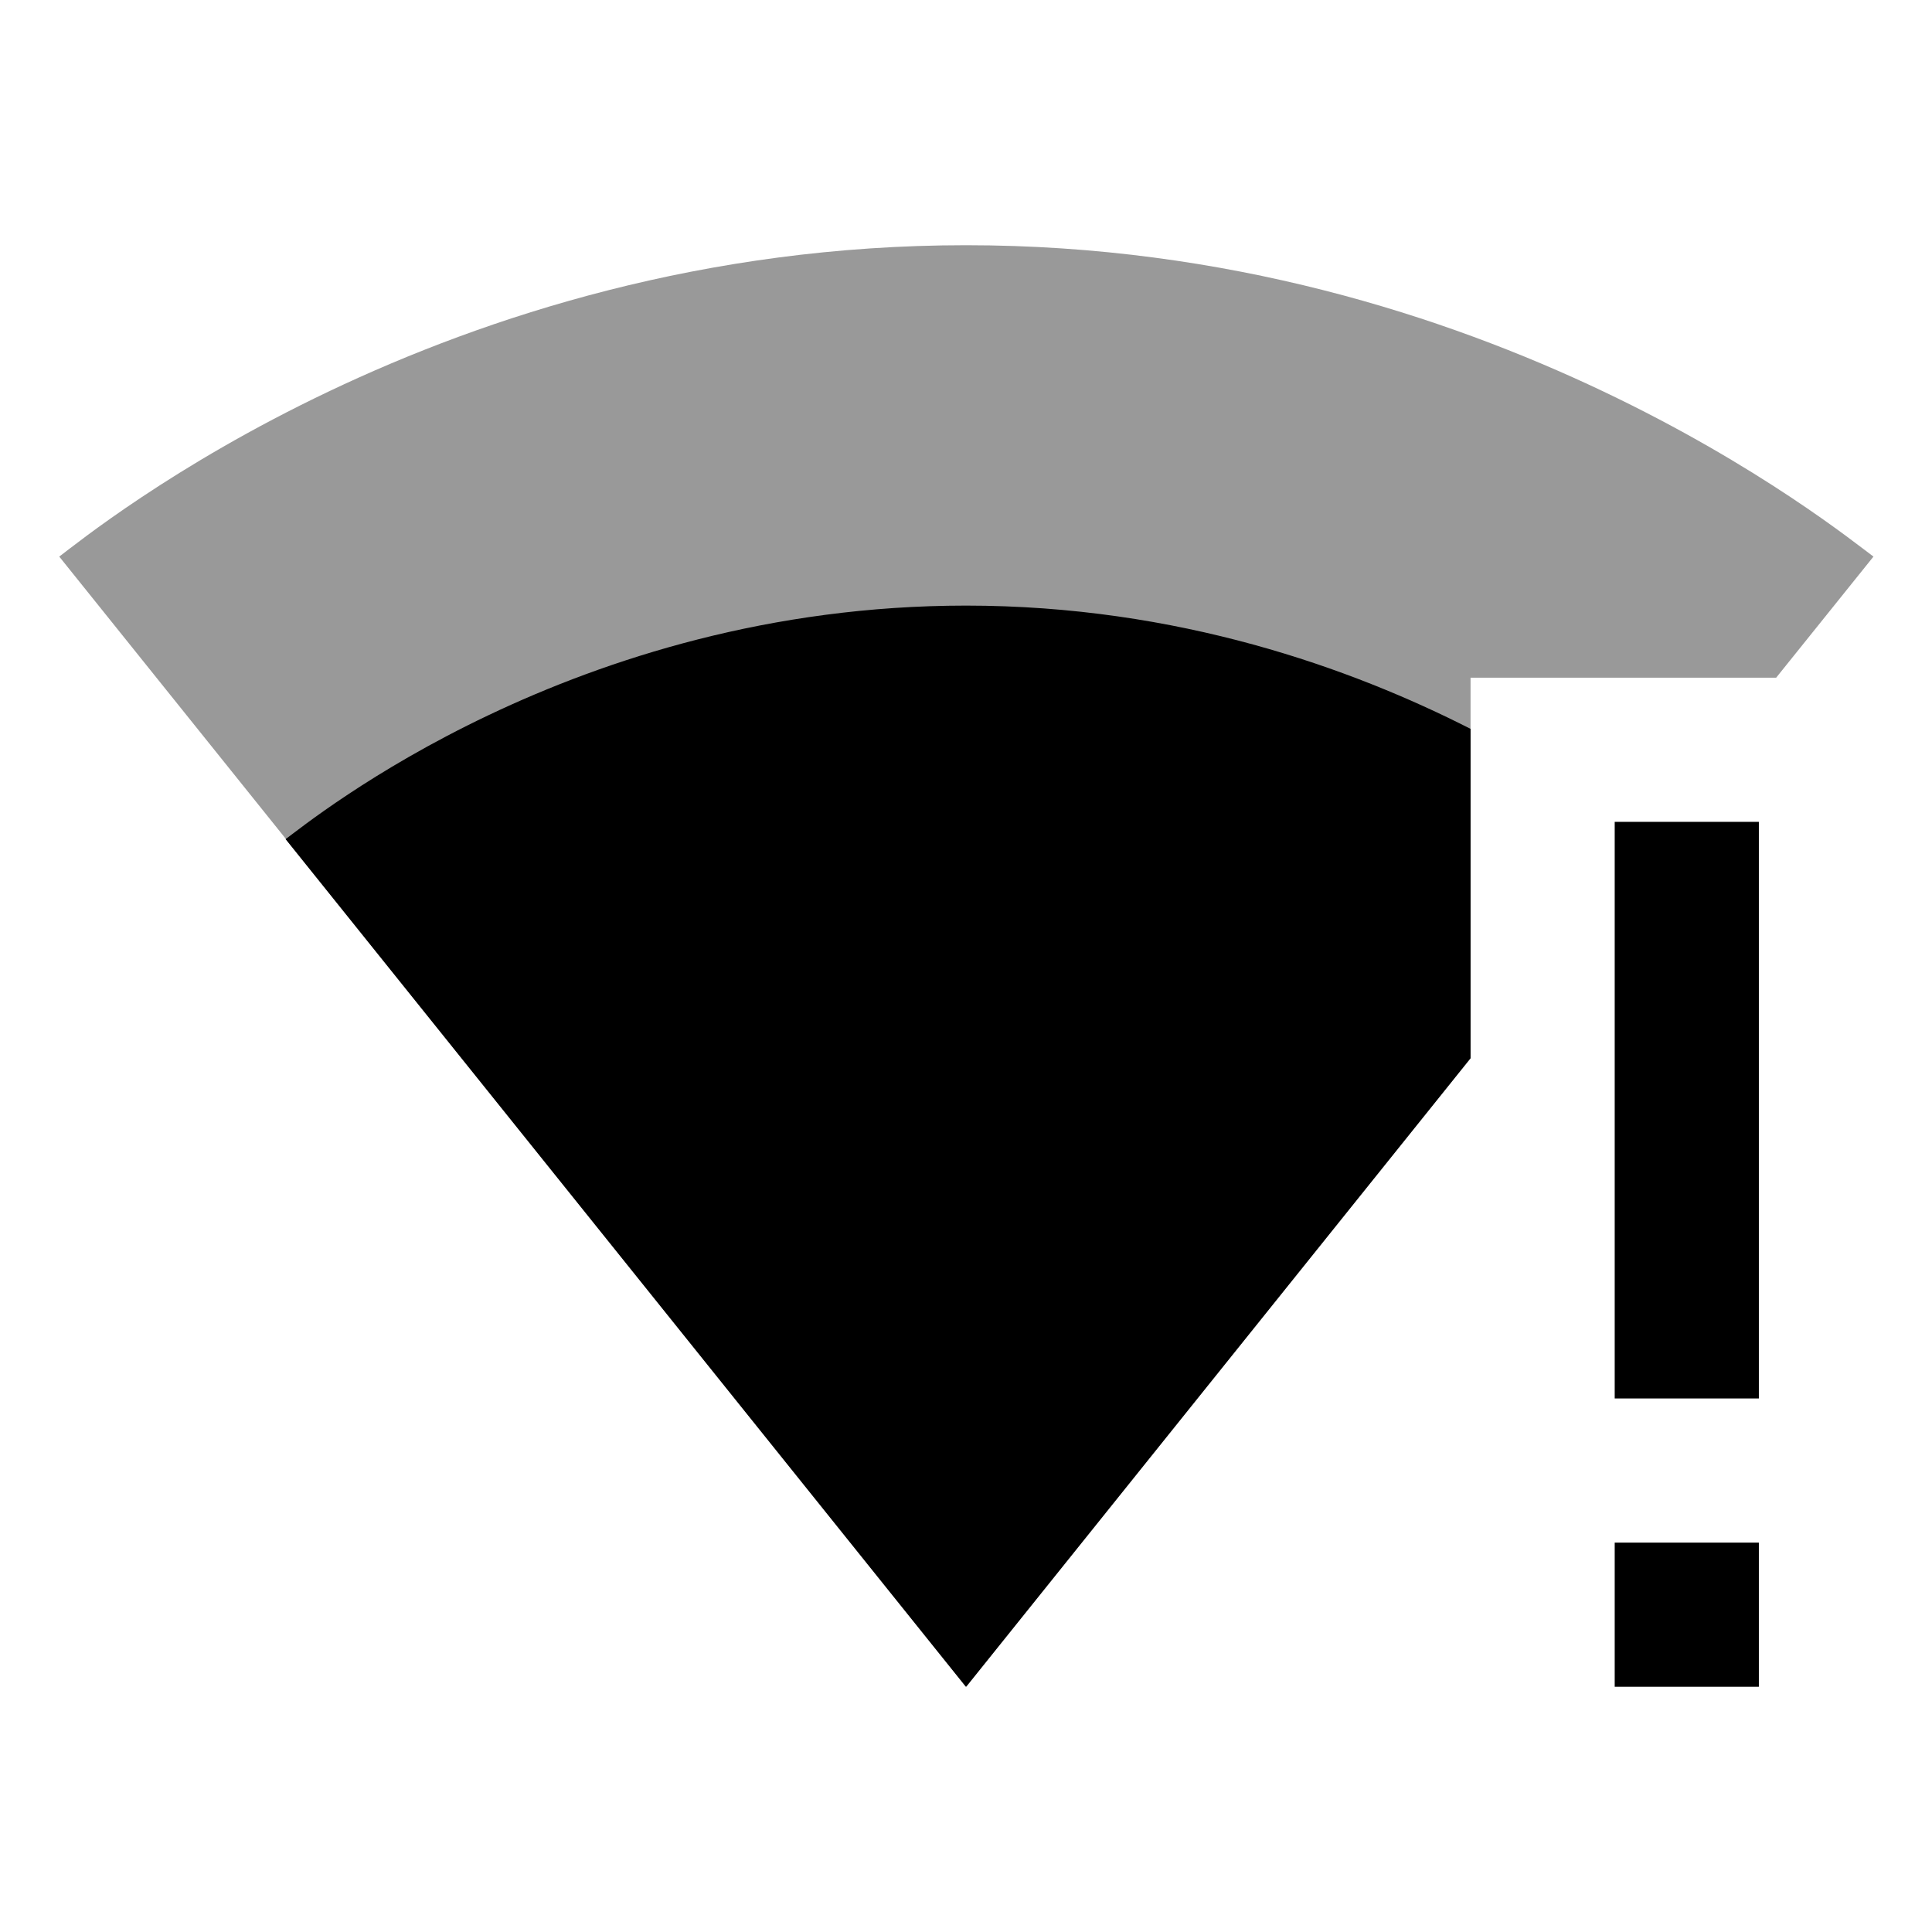
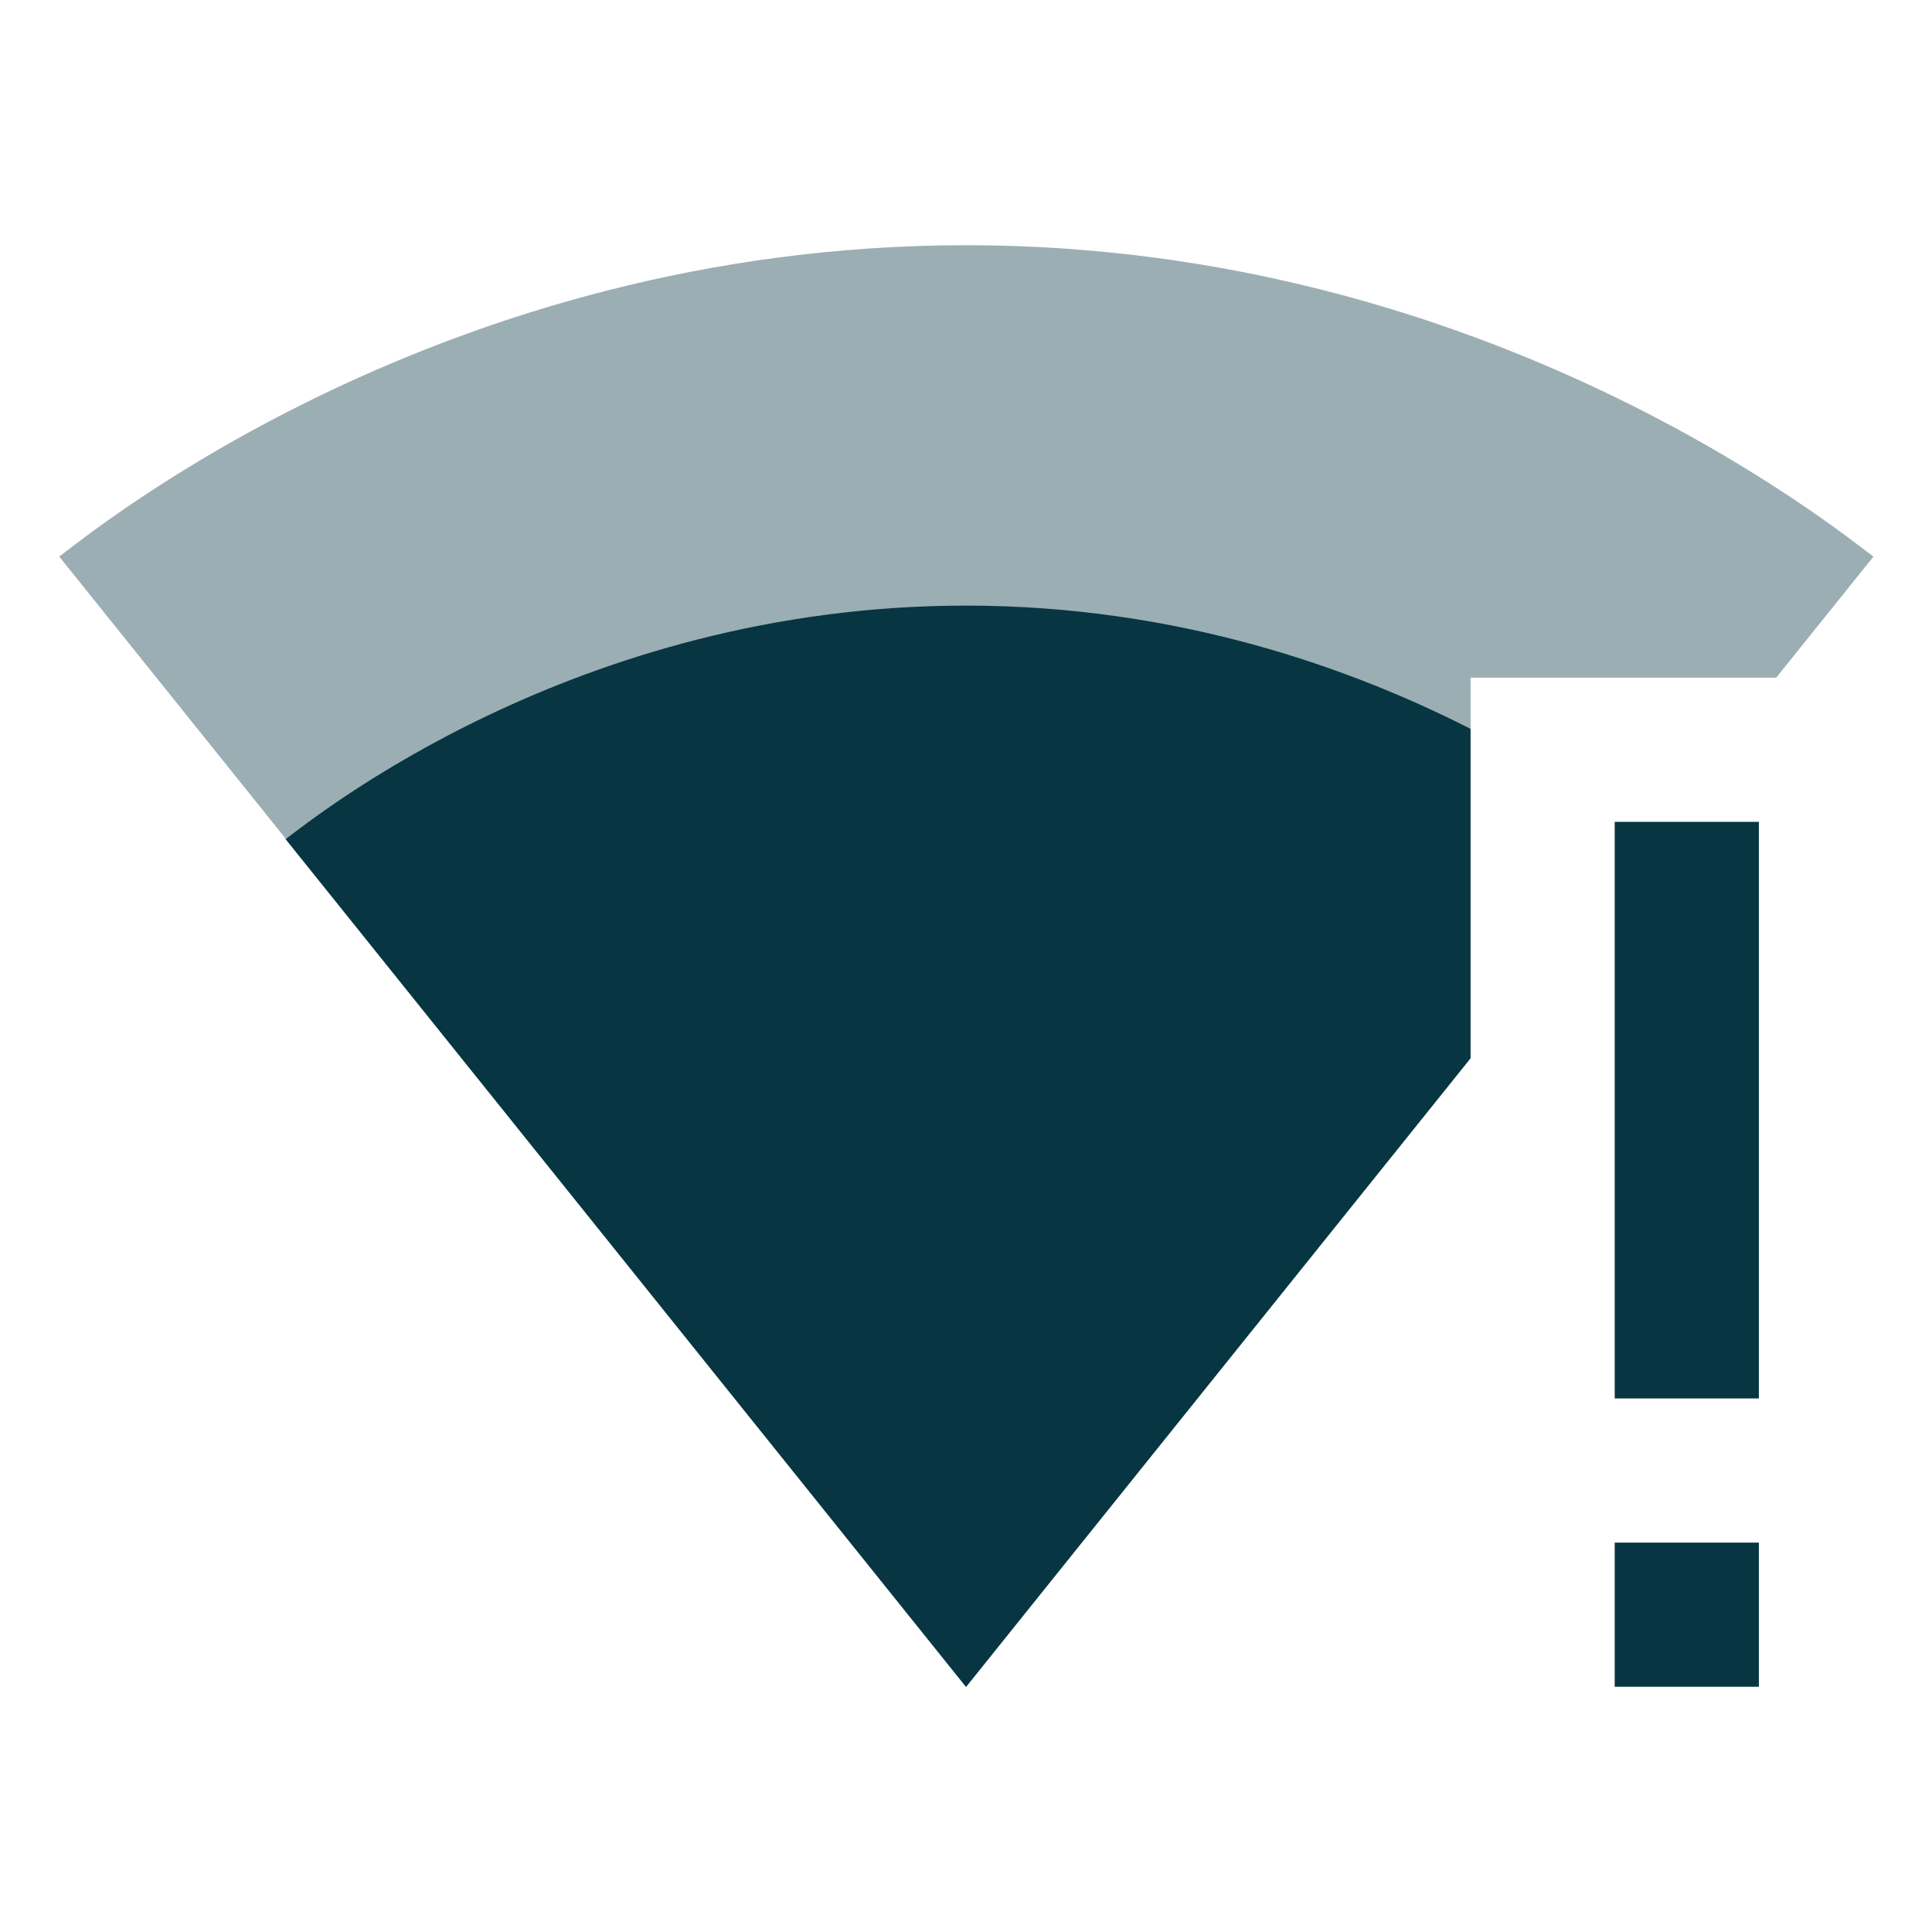
<svg xmlns="http://www.w3.org/2000/svg" width="48" height="48" viewBox="0 0 48 48" version="1.1" id="svg8">
  <defs id="defs12" />
  <g id="g824" transform="matrix(1.790769,0,0,1.790769,0.7200004,-384.2954)">
-     <path style="fill:#000000;fill-opacity:0.4" id="path2" d="m 24.24,224 1.35,-1.68 C 25.1,221.96 20.26,218 13,218 5.74,218 0.9,221.96 0.42,222.32 L 12.99,237.98 13,238 13.01,237.99 20,229.28 V 224 Z" />
-     <path style="fill:#000000;fill-opacity:1" id="path4" d="m 20,229.28 v -4.57 C 18.35,223.87 15.94,223 13,223 c -5.44,0 -9.07,2.97 -9.44,3.24 l 9.43,11.75 0.01,0.01 0.01,-0.01 z m 2,6.72 h 2 v 2 h -2 z m 0,-10 h 2 v 8 h -2 z" />
+     <path style="fill:#073642;fill-opacity:0.4" id="path2" d="m 24.24,224 1.35,-1.68 C 25.1,221.96 20.26,218 13,218 5.74,218 0.9,221.96 0.42,222.32 L 12.99,237.98 13,238 13.01,237.99 20,229.28 V 224 Z" />
+     <path style="fill:#073642;fill-opacity:1" id="path4" d="m 20,229.28 v -4.57 C 18.35,223.87 15.94,223 13,223 c -5.44,0 -9.07,2.97 -9.44,3.24 l 9.43,11.75 0.01,0.01 0.01,-0.01 z m 2,6.72 h 2 v 2 h -2 z m 0,-10 h 2 v 8 h -2 z" />
    <path style="fill:none" id="path6" d="m 0,216 h 26 v 24 H 0 Z" />
  </g>
</svg>
